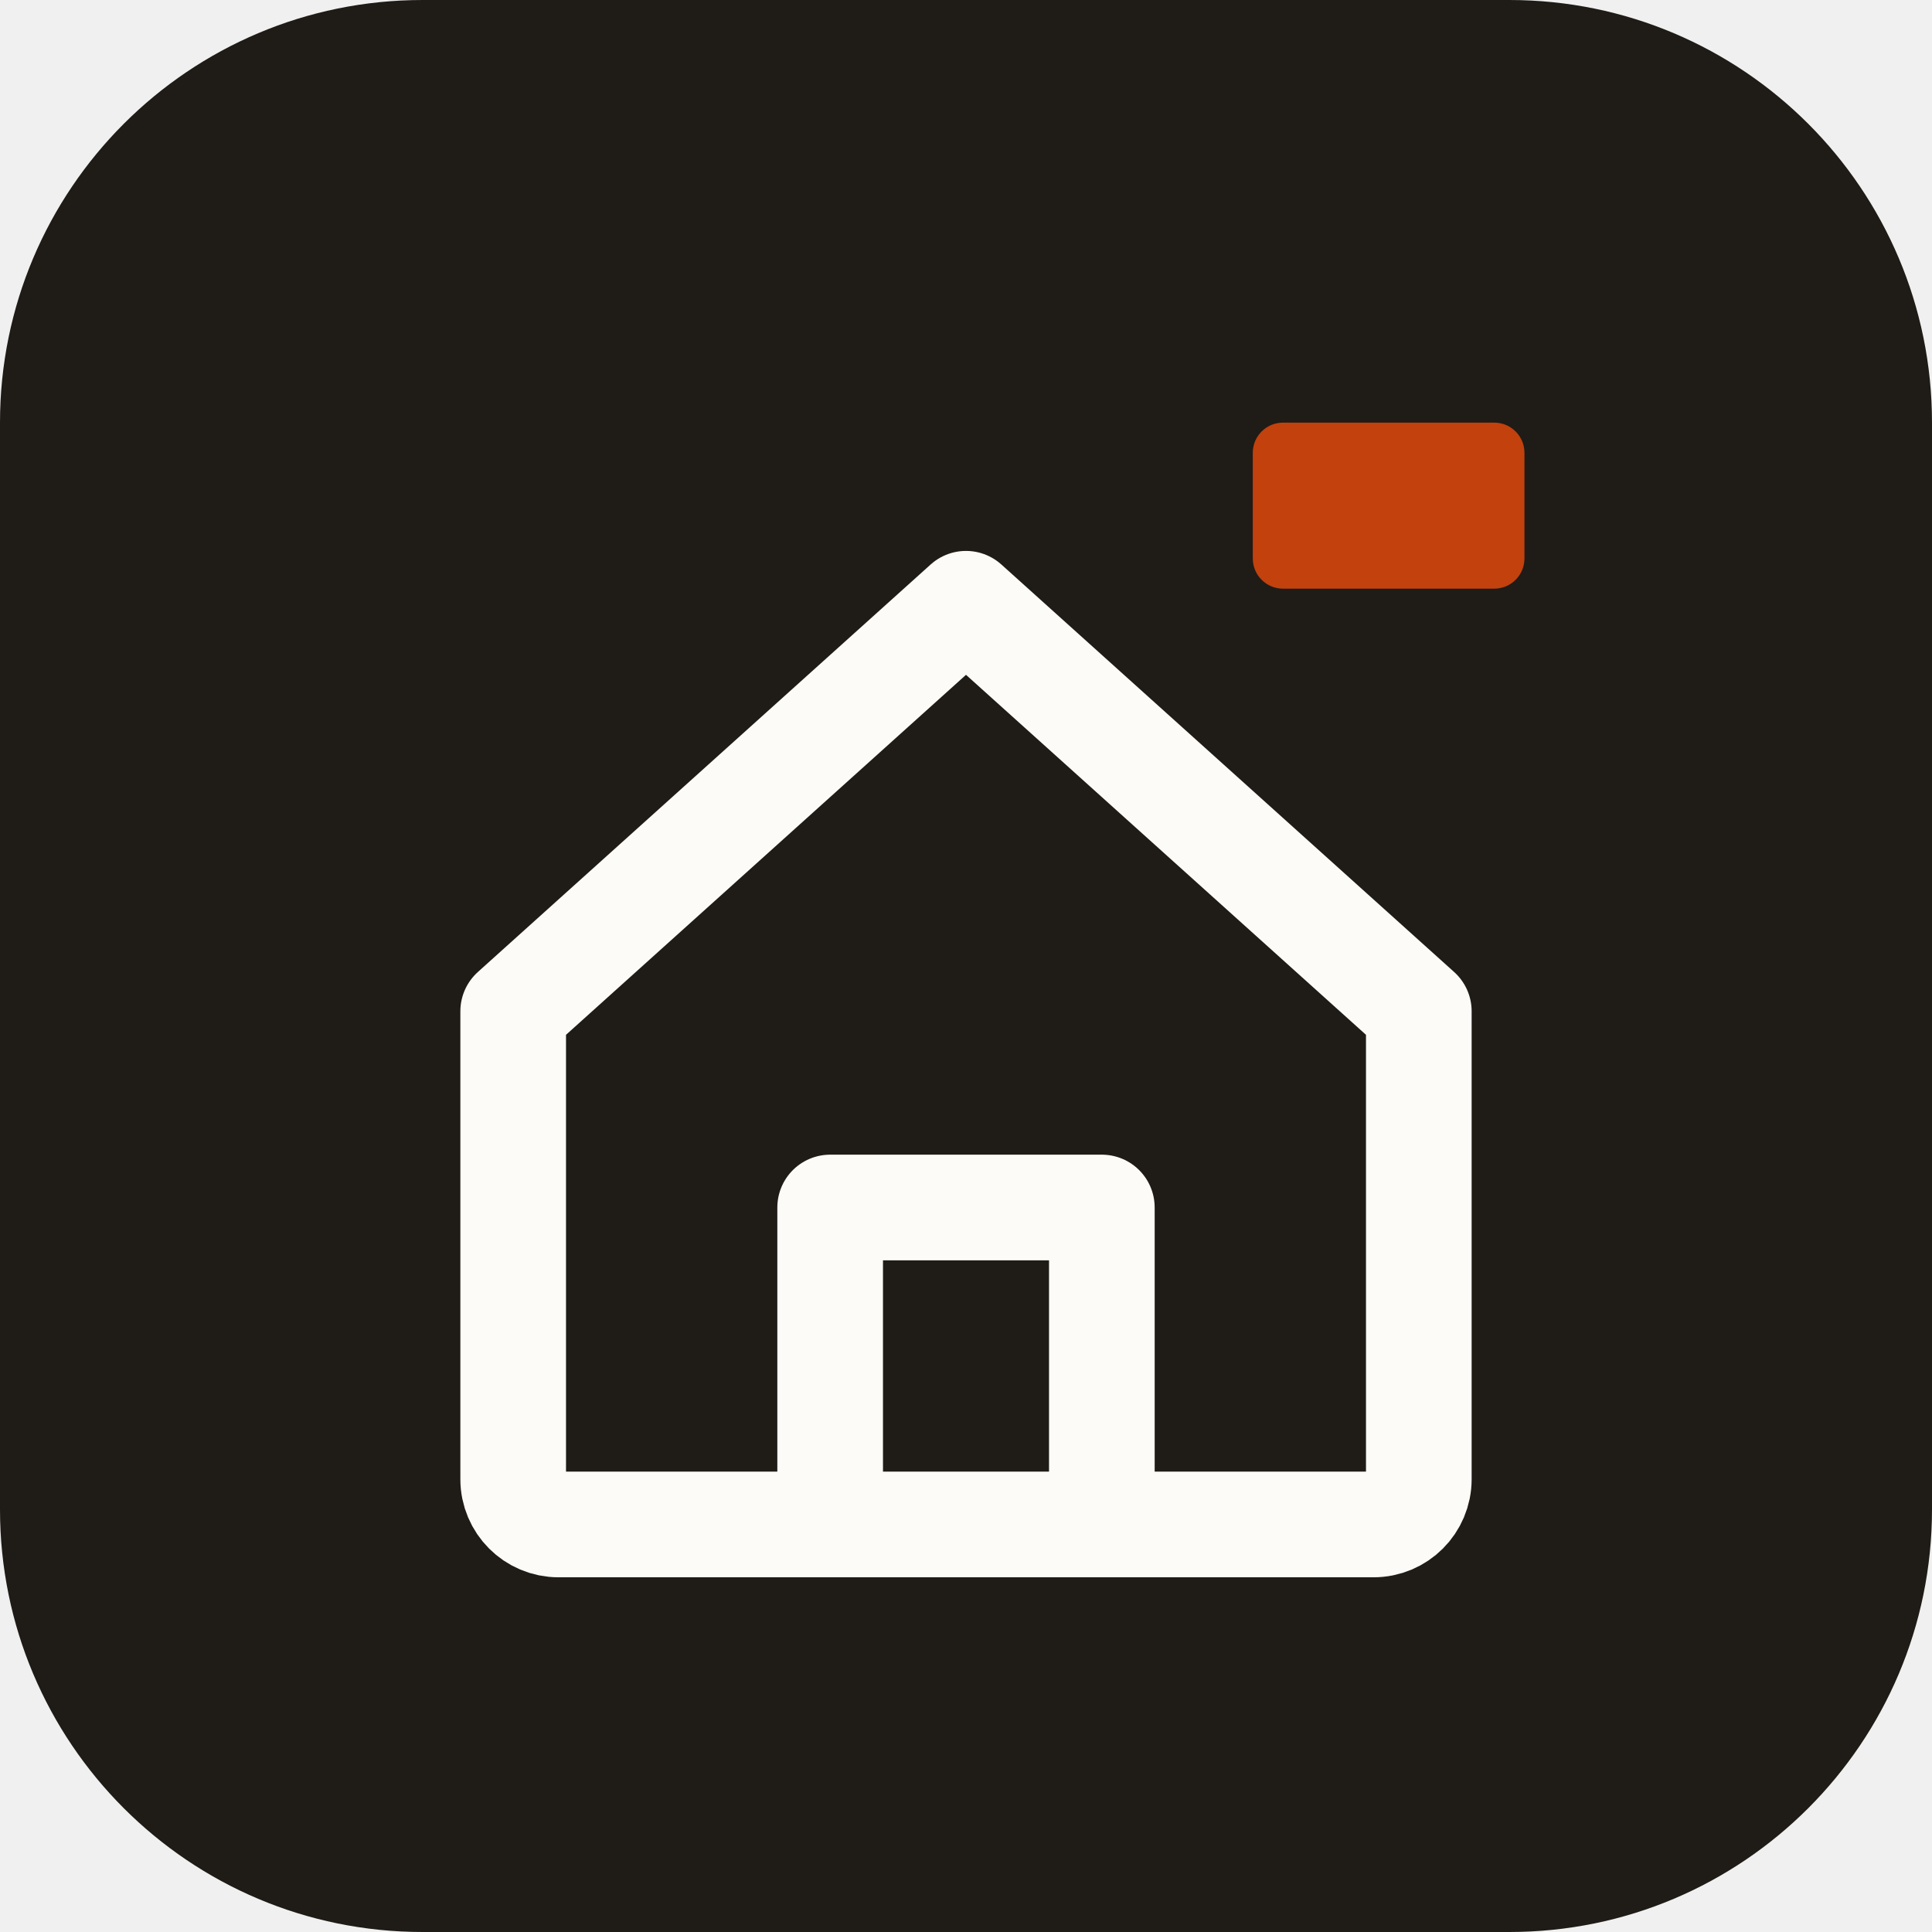
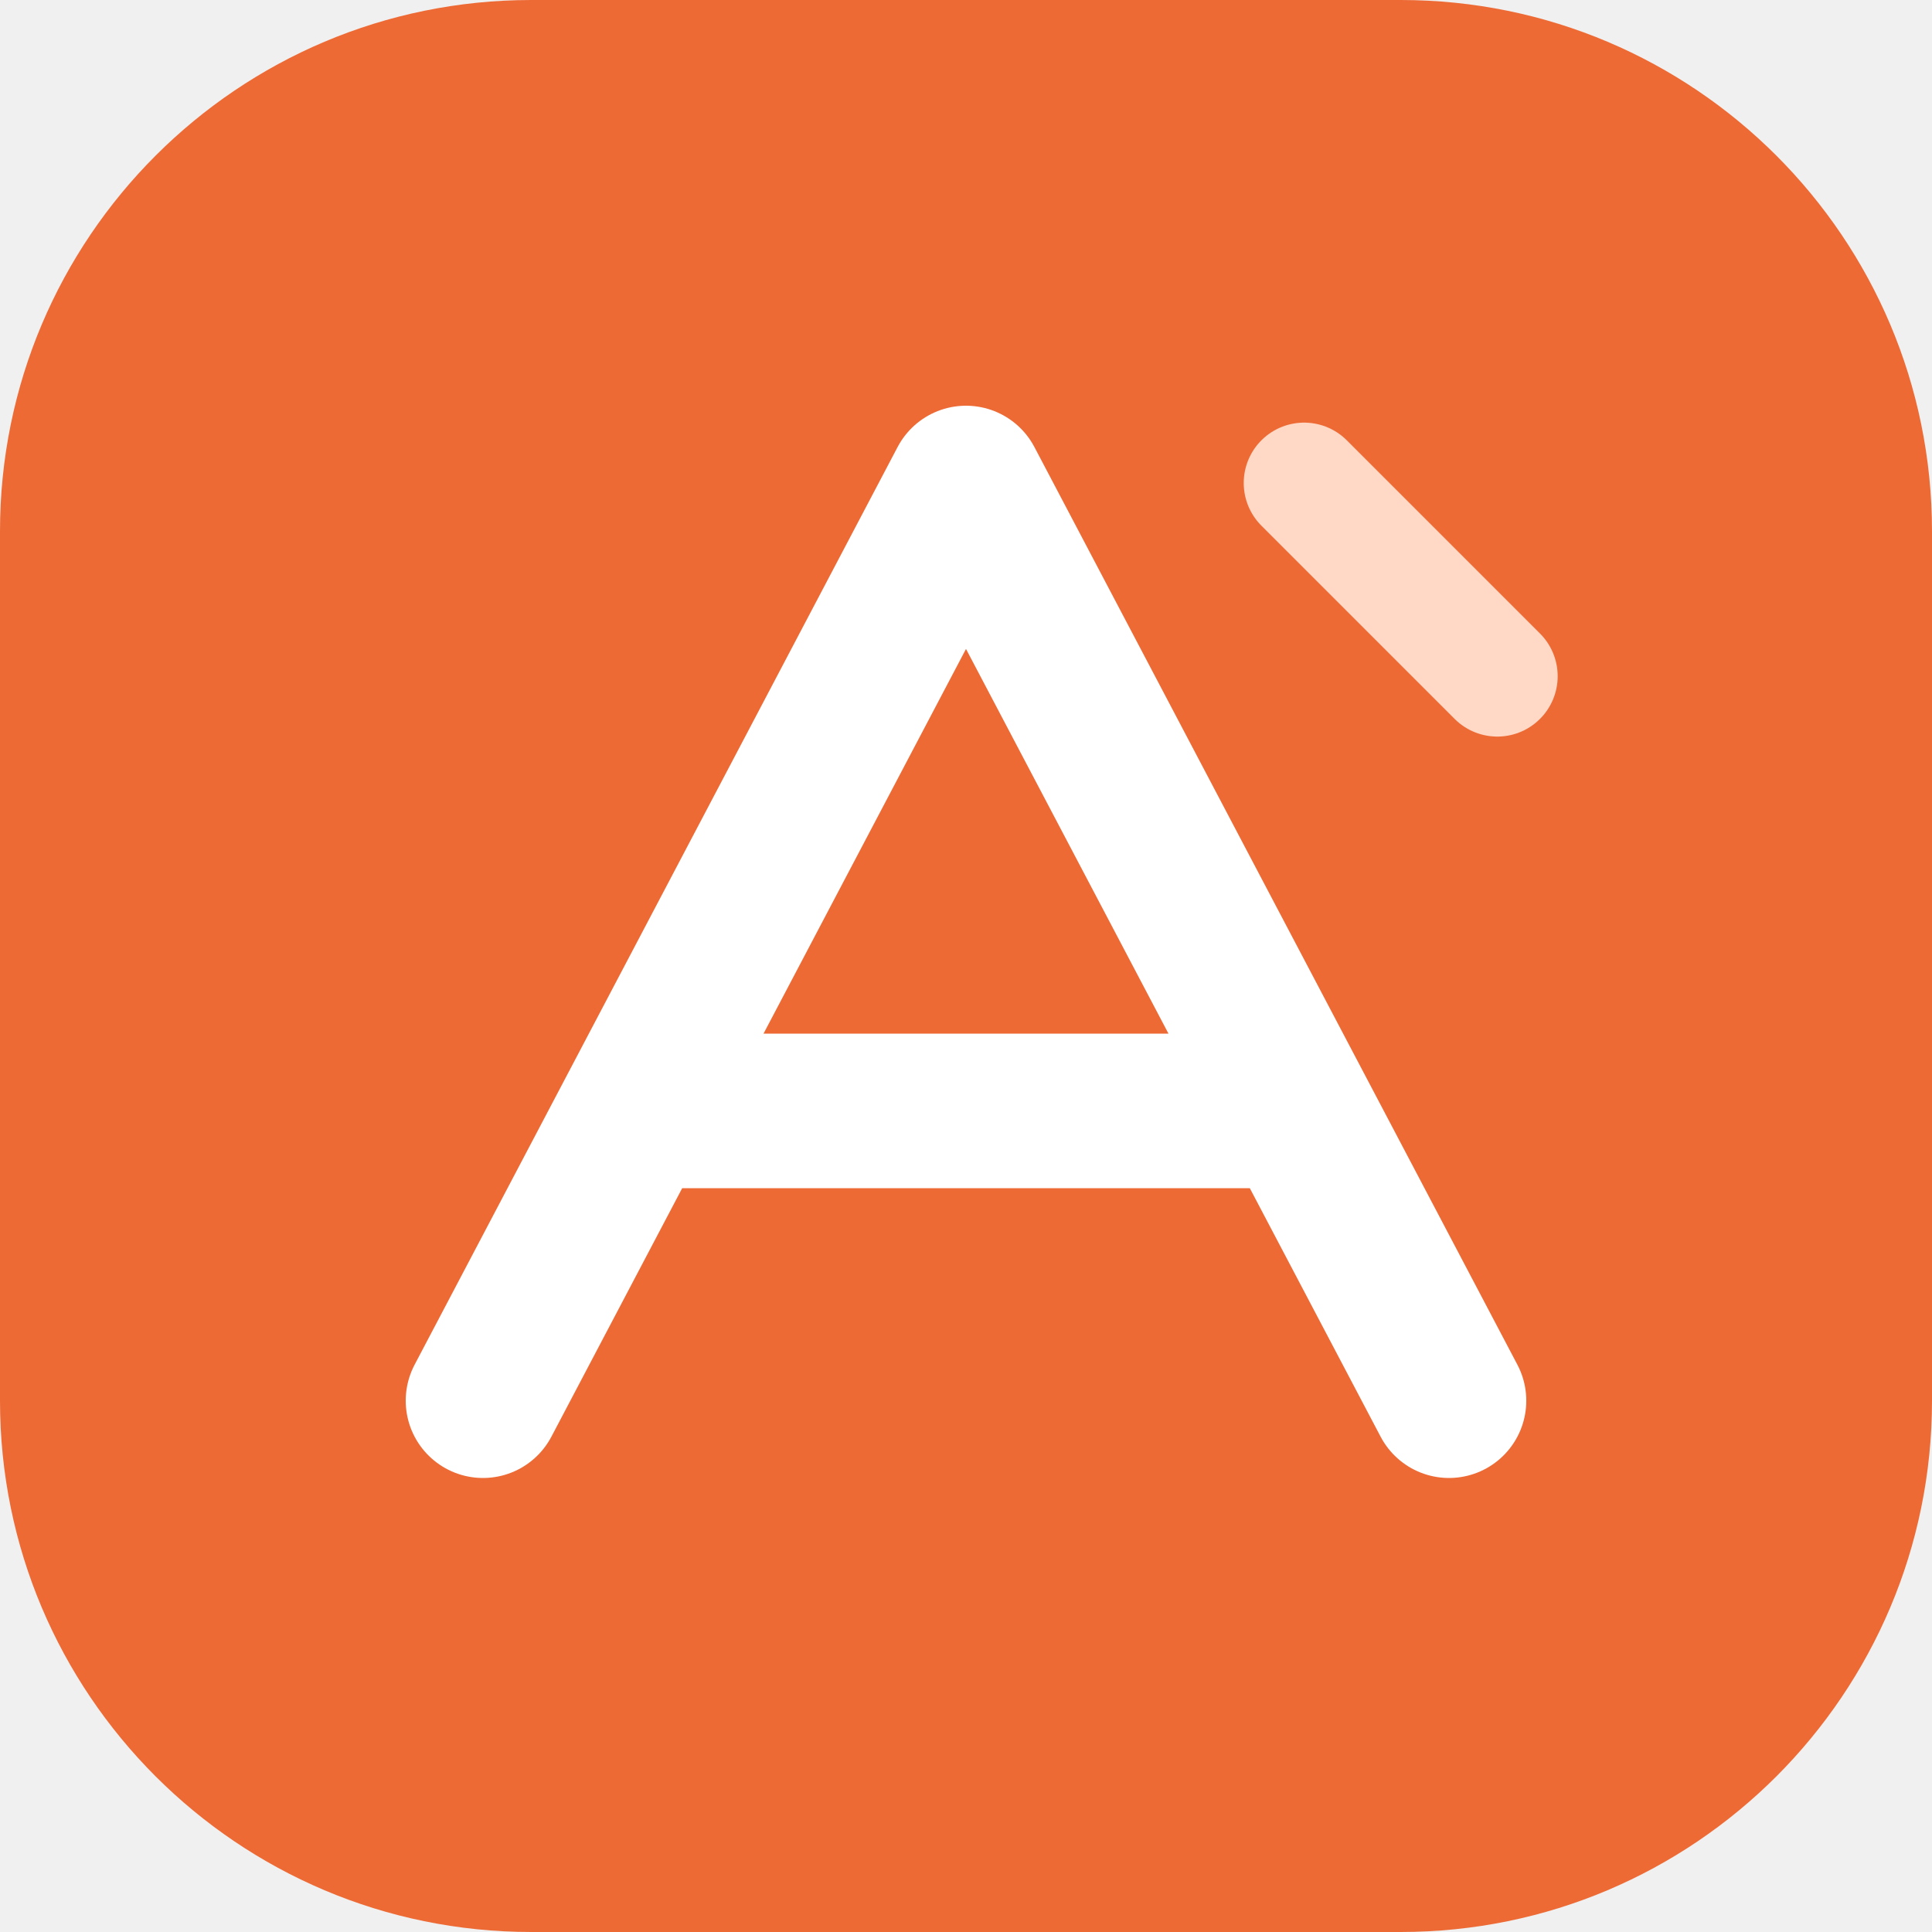
- <svg xmlns="http://www.w3.org/2000/svg" viewBox="0 0 512 512">
-   <rect width="512" height="512" rx="112" fill="#1f1b16" />
-   <path d="M136 268 256 160l120 108v124a12 12 0 0 1-12 12H148a12 12 0 0 1-12-12Z" fill="none" stroke="#fdfbf7" stroke-width="28" stroke-linejoin="round" />
-   <path d="M220 404v-84h72v84" fill="none" stroke="#fdfbf7" stroke-width="28" stroke-linejoin="round" />
-   <rect x="332" y="112" width="72" height="44" rx="8" fill="#c2410c" />
+ <svg xmlns="http://www.w3.org/2000/svg" viewBox="0 0 40 40">
+   <rect width="40" height="40" rx="11" fill="#ed6a35" />
+   <path d="M10 29 20 10l10 19M14 23h12" fill="none" stroke="white" stroke-width="3.2" stroke-linecap="round" stroke-linejoin="round" />
+   <path d="m27 10 4 4" stroke="#ffd9c6" stroke-width="2.5" stroke-linecap="round" />
</svg>
